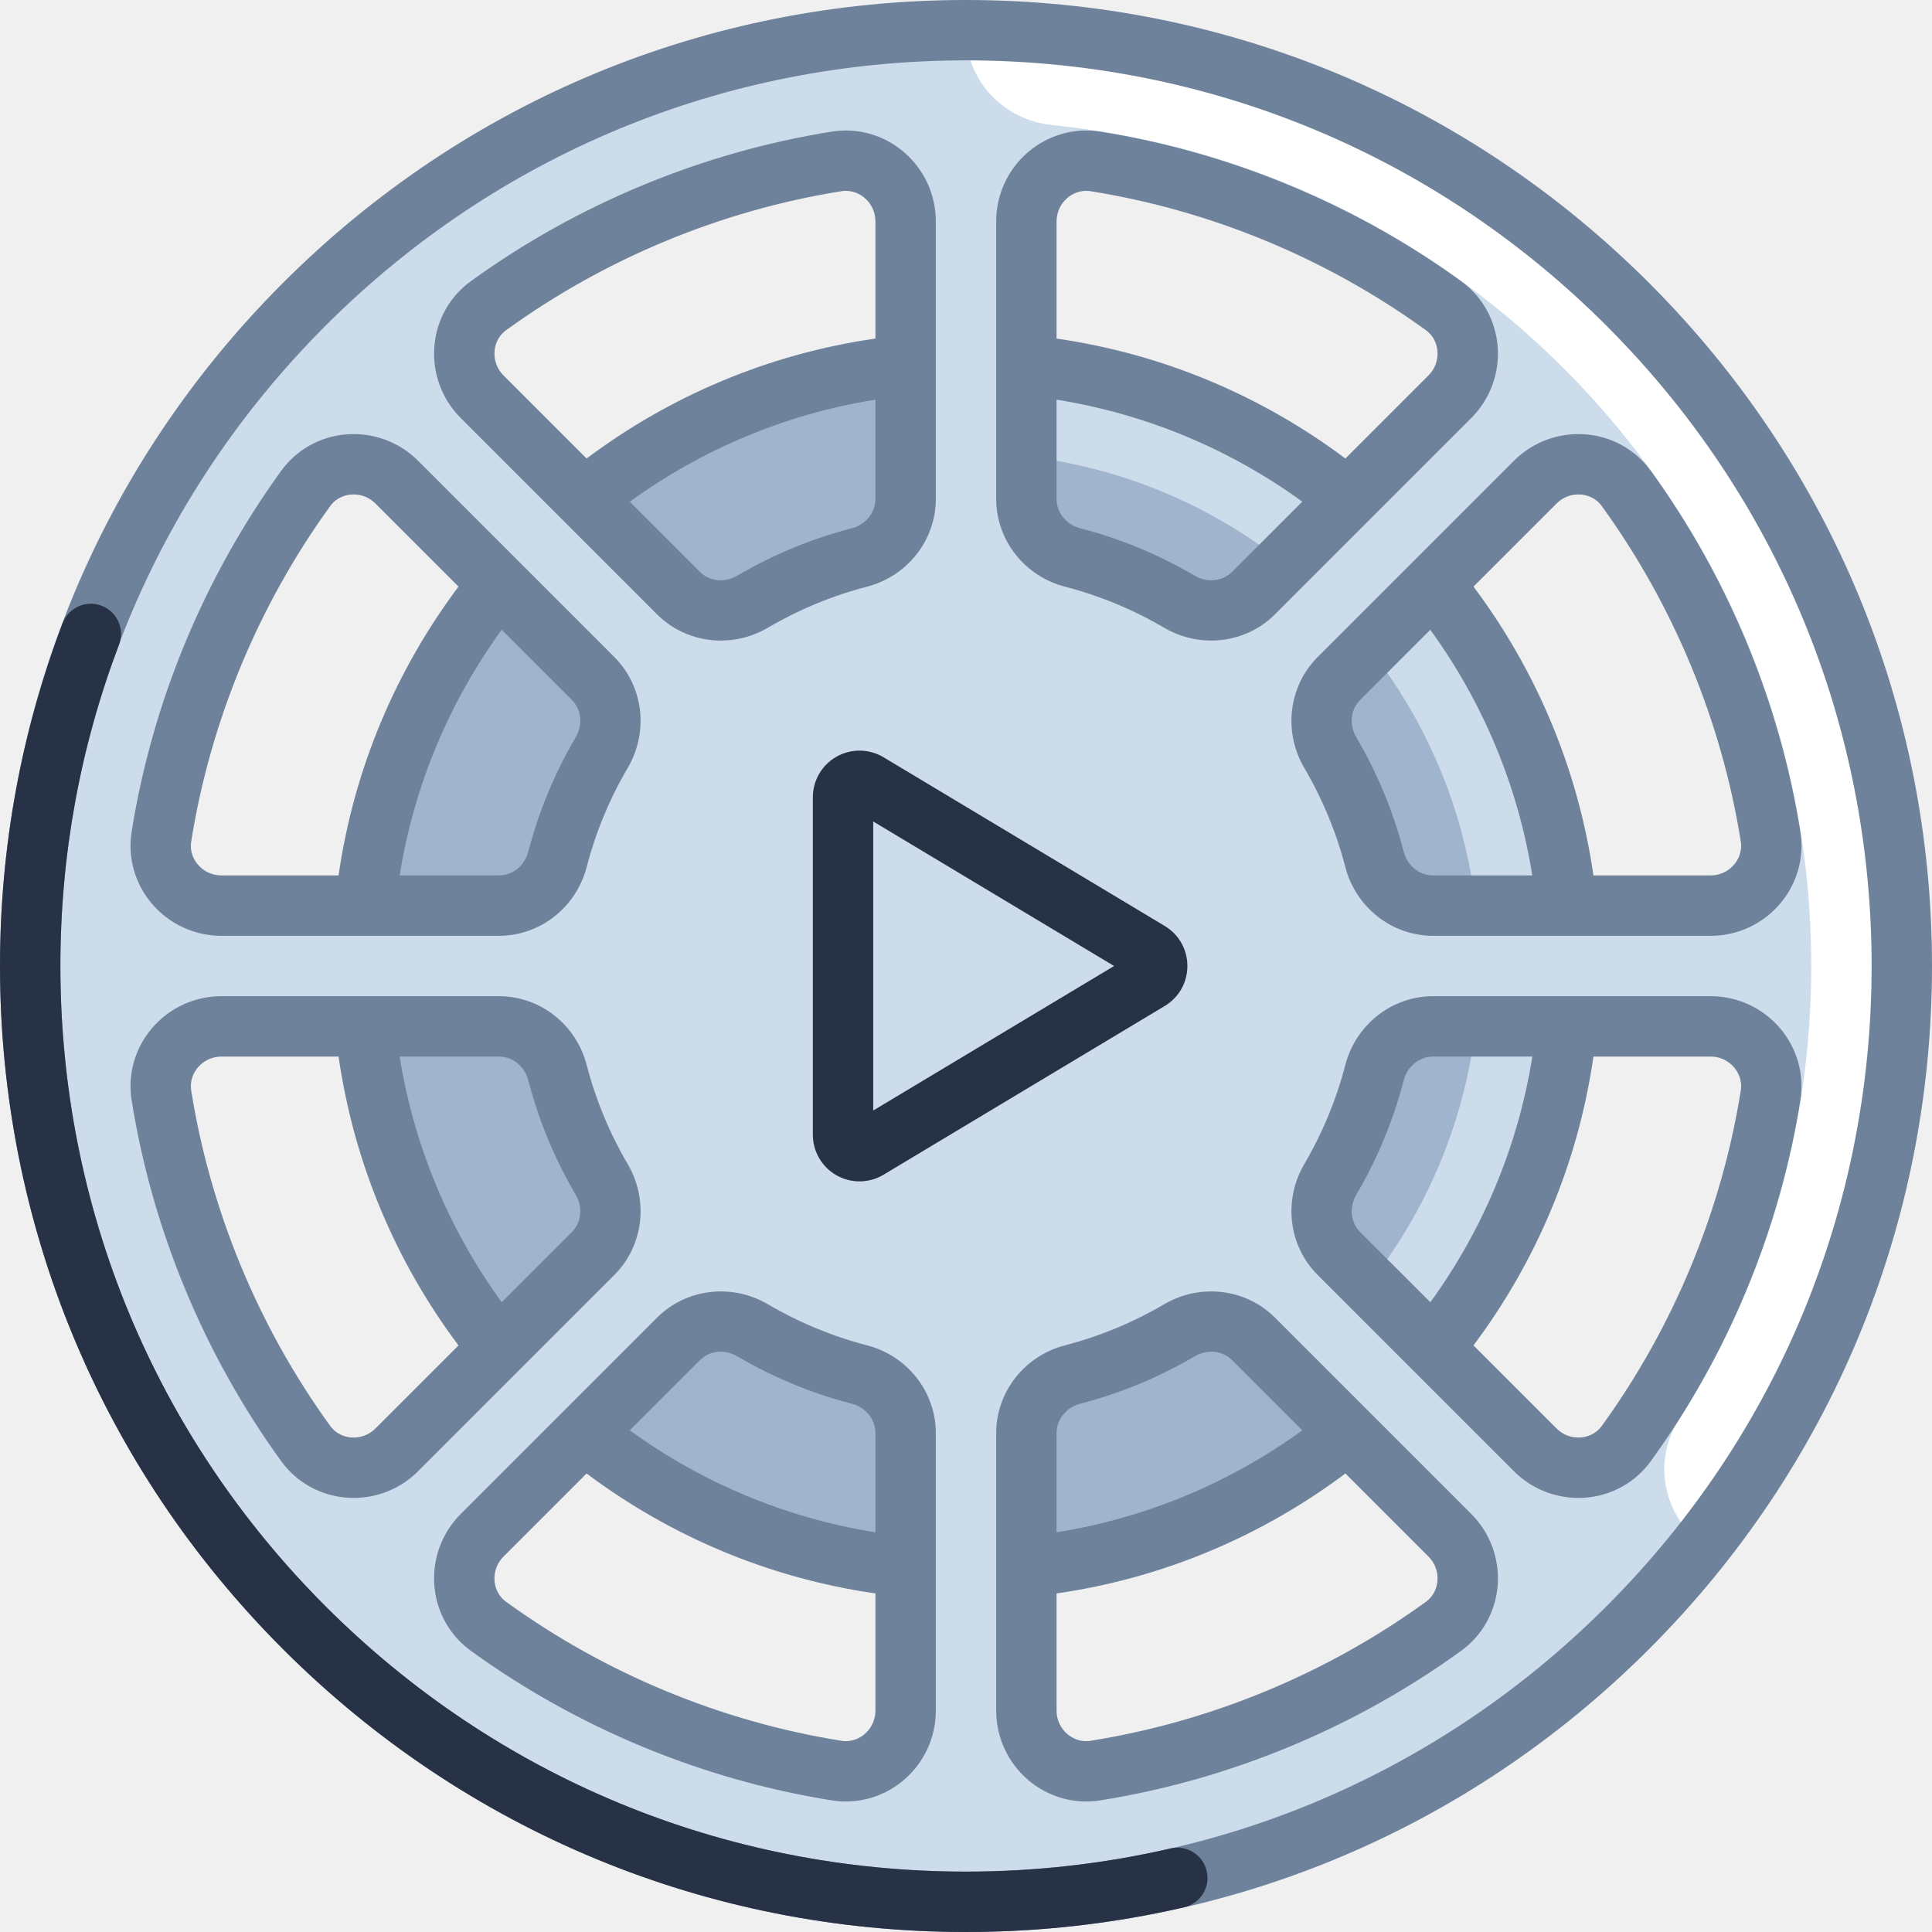
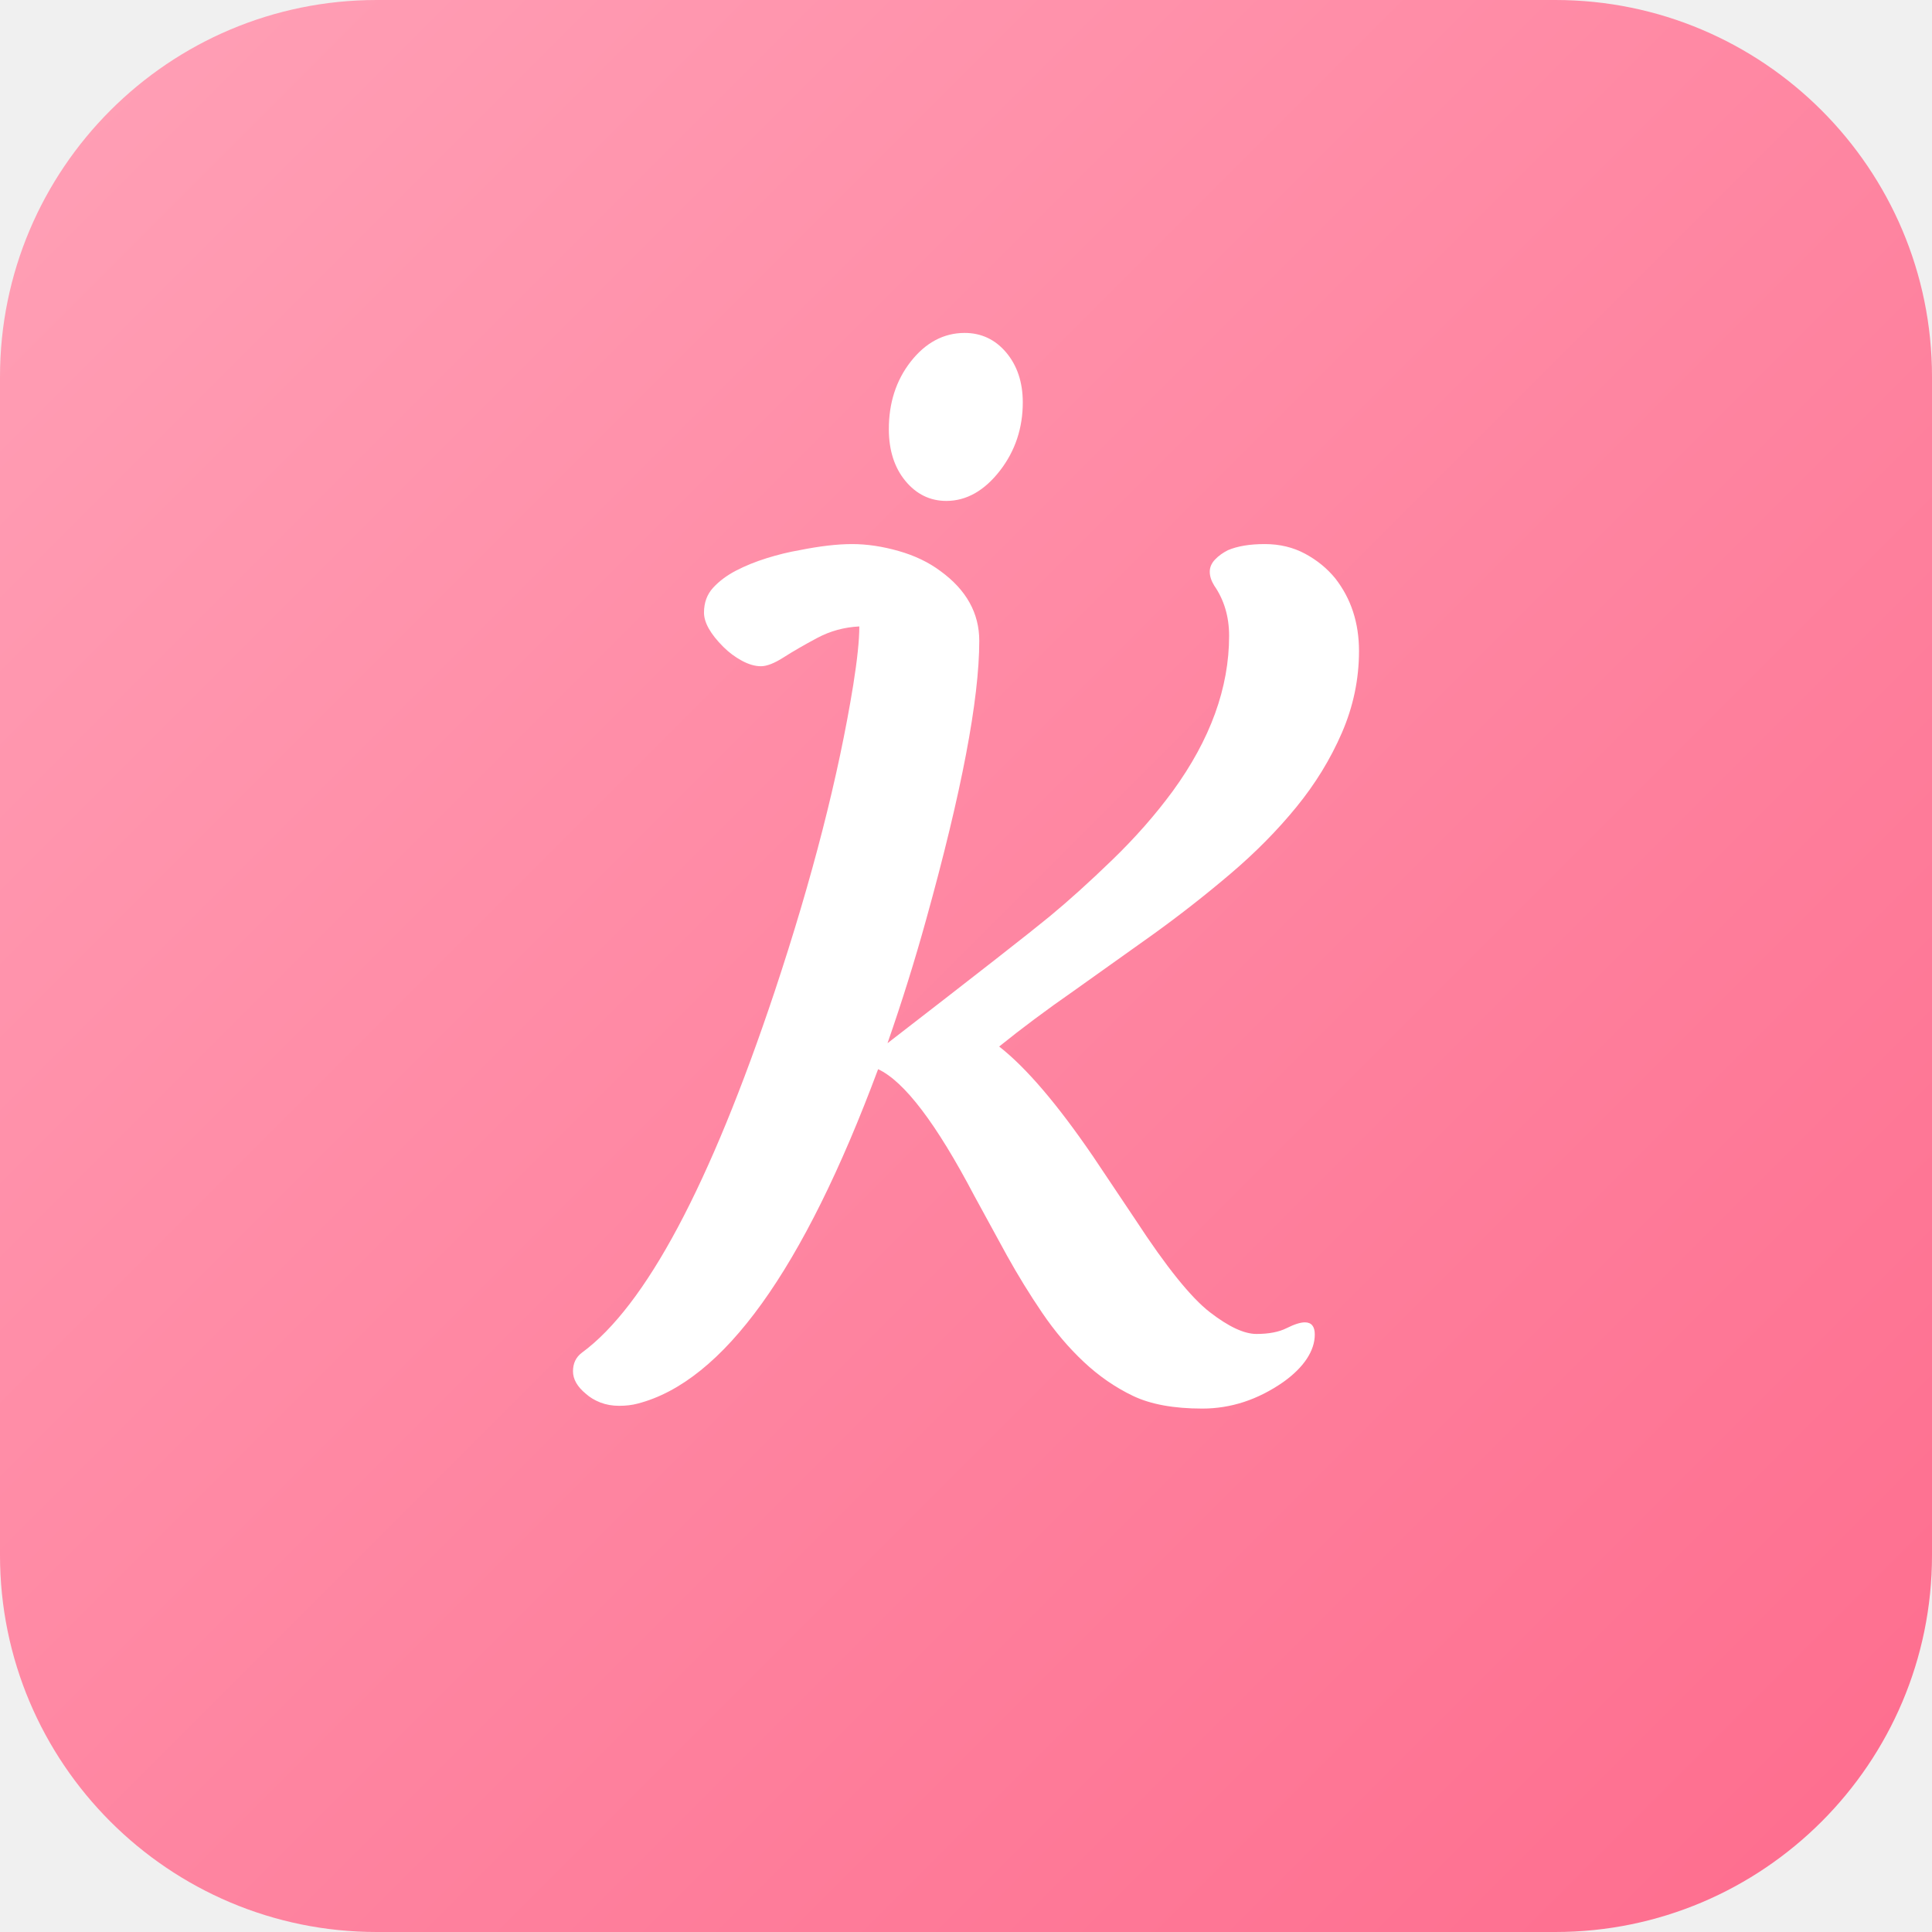
- <svg xmlns="http://www.w3.org/2000/svg" id="Capa_1" enable-background="new 0 0 512 512" height="512" viewBox="0 0 512 512" width="512">
-   <g>
-     <g>
-       <circle cx="256" cy="256" fill="#a0b4cd" r="160" />
-     </g>
-     <g>
-       <path d="m392 256c0 37.555-15.223 71.556-39.833 96.166l16.971 16.971c28.954-28.955 46.862-68.954 46.862-113.137 0-88.365-71.634-160-160-160v24c75.111 0 136 60.889 136 136z" fill="#cddceb" />
-     </g>
-     <g>
-       <path d="m256 8c-136.967 0-248 111.033-248 248s111.033 248 248 248 248-111.033 248-248-111.033-248-248-248zm-150.869 119.758 52.025 52.026c5.235 5.235 6.042 13.284 2.295 19.669-5.133 8.746-9.105 18.245-11.719 28.302-1.857 7.147-8.127 12.245-15.511 12.245h-73.573c-9.747 0-17.405-8.673-15.87-18.298 5.437-34.073 18.834-65.477 38.239-92.261 5.707-7.877 17.236-8.561 24.114-1.683zm-46.483 144.242h73.574c7.384 0 13.653 5.098 15.511 12.245 2.613 10.057 6.586 19.556 11.719 28.302 3.747 6.385 2.94 14.434-2.295 19.669l-52.026 52.026c-6.878 6.878-18.407 6.194-24.114-1.683-19.405-26.784-32.802-58.188-38.239-92.261-1.536-9.625 6.123-18.298 15.87-18.298zm163.054 197.222c-34.073-5.437-65.478-18.834-92.261-38.24-7.877-5.707-8.561-17.236-1.683-24.113l52.026-52.026c5.235-5.235 13.285-6.042 19.67-2.295 8.746 5.133 18.246 9.106 28.303 11.719 7.147 1.857 12.245 8.127 12.245 15.511v73.574c-.002 9.747-8.675 17.406-18.3 15.87zm6.053-321.49c-10.057 2.613-19.556 6.586-28.302 11.719-6.385 3.747-14.435 2.94-19.67-2.295l-52.025-52.025c-6.878-6.878-6.194-18.406 1.683-24.113 26.783-19.406 58.188-32.803 92.261-38.24 9.625-1.536 18.298 6.123 18.298 15.869v73.574c0 7.385-5.098 13.654-12.245 15.511zm225.597 92.268h-73.574c-7.384 0-13.653-5.098-15.511-12.245-2.613-10.057-6.586-19.556-11.719-28.302-3.747-6.385-2.94-14.435 2.295-19.67l52.025-52.026c6.878-6.878 18.407-6.194 24.114 1.683 19.405 26.783 32.802 58.188 38.239 92.261 1.537 9.626-6.122 18.299-15.869 18.299zm-163.054-197.222c34.073 5.437 65.478 18.834 92.261 38.24 7.877 5.707 8.561 17.236 1.683 24.113l-52.025 52.025c-5.235 5.235-13.284 6.042-19.669 2.295-8.746-5.133-18.246-9.105-28.303-11.719-7.147-1.857-12.245-8.127-12.245-15.511v-73.574c0-9.746 8.673-17.405 18.298-15.869zm-18.298 410.575v-73.574c0-7.384 5.098-13.653 12.245-15.511 10.057-2.614 19.557-6.586 28.303-11.719 6.385-3.747 14.435-2.94 19.67 2.295l52.026 52.026c6.878 6.878 6.194 18.407-1.683 24.113-26.783 19.405-58.189 32.803-92.261 38.24-9.627 1.535-18.3-6.124-18.3-15.87zm134.869-69.111-52.026-52.026c-5.235-5.235-6.042-13.284-2.295-19.669 5.133-8.746 9.106-18.246 11.719-28.302 1.857-7.147 8.127-12.245 15.511-12.245h73.574c9.747 0 17.406 8.673 15.87 18.298-5.436 34.073-18.834 65.478-38.239 92.261-5.707 7.877-17.236 8.561-24.114 1.683z" fill="#cddceb" />
-     </g>
-     <g>
-       <path d="m480 256c0 44.355-12.927 85.669-35.179 120.451-6.784 10.604-4.117 24.673 5.781 32.45l.358.281c33.188-42.18 53.04-95.347 53.04-153.182 0-136.967-111.033-248-248-248v.446c0 12.958 10.011 23.401 22.903 24.71 112.953 11.471 201.097 106.864 201.097 222.844z" fill="#fff" />
-     </g>
-     <g fill="#6e829b">
-       <path d="m282.232 155.476c9.209 2.393 18.046 6.052 26.266 10.875 3.901 2.29 8.214 3.406 12.479 3.406 6.215 0 12.325-2.372 16.897-6.943l52.023-52.025c5.007-5.006 7.557-11.928 6.996-18.992-.55-6.926-4.063-13.216-9.642-17.257-28.246-20.465-61.336-34.18-95.694-39.662-6.82-1.084-13.776.882-19.075 5.402-5.39 4.598-8.482 11.293-8.482 18.367v73.574c0 10.902 7.497 20.465 18.232 23.255zm44.328-3.977c-2.601 2.601-6.606 3.024-9.965 1.053-9.493-5.571-19.7-9.798-30.339-12.562-3.684-.957-6.257-4.151-6.257-7.768v-26.3c24.035 3.83 46.215 13.292 65.117 27.02zm-43.693-99.048c.873-.745 2.586-1.872 4.952-1.872.389 0 .795.031 1.218.099 31.89 5.088 62.605 17.819 88.828 36.818 2.434 1.764 2.974 4.243 3.078 5.564.189 2.388-.67 4.725-2.359 6.413l-22.042 22.042c-21.987-16.477-48.124-27.702-76.542-31.786v-31.082c0-2.383 1.045-4.641 2.867-6.196z" />
-       <path d="m166.351 308.498c-4.823-8.22-8.482-17.057-10.875-26.267-2.79-10.734-12.353-18.231-23.254-18.231h-73.575c-7.074 0-13.77 3.092-18.369 8.483-4.521 5.3-6.489 12.252-5.4 19.075 5.483 34.357 19.196 67.448 39.66 95.693 4.041 5.578 10.331 9.092 17.257 9.642.643.051 1.284.076 1.924.076 6.385 0 12.519-2.521 17.069-7.07l52.024-52.026c7.711-7.709 9.167-19.789 3.539-29.375zm-66.877 70.087c-1.688 1.688-4.026 2.553-6.413 2.358-1.321-.104-3.802-.645-5.565-3.078-18.998-26.222-31.729-56.938-36.816-88.828-.479-2.999.905-5.153 1.772-6.17 1.555-1.822 3.812-2.867 6.196-2.867h31.078c4.084 28.419 15.3 54.564 31.781 76.551zm52.025-52.026-18.545 18.545c-13.727-18.903-23.211-41.07-27.041-65.104h26.309c3.616 0 6.811 2.573 7.768 6.256 2.765 10.64 6.991 20.847 12.562 30.34v.001c1.971 3.358 1.549 7.361-1.053 9.962z" />
-       <path d="m437.02 74.98c-48.353-48.351-112.64-74.98-181.02-74.98s-132.667 26.629-181.02 74.98c-48.351 48.353-74.98 112.64-74.98 181.02s26.629 132.667 74.98 181.02c48.353 48.351 112.64 74.98 181.02 74.98s132.667-26.629 181.02-74.98c48.351-48.353 74.98-112.64 74.98-181.02s-26.629-132.667-74.98-181.02zm-11.314 350.726c-45.33 45.33-105.6 70.294-169.706 70.294s-124.376-24.964-169.706-70.294-70.294-105.6-70.294-169.706 24.964-124.376 70.294-169.706 105.6-70.294 169.706-70.294 124.376 24.964 169.706 70.294 70.294 105.6 70.294 169.706-24.964 124.376-70.294 169.706z" />
-       <path d="m239.518 40.279c-5.299-4.522-12.245-6.485-19.076-5.402-34.357 5.482-67.447 19.197-95.693 39.662-5.577 4.041-9.091 10.33-9.641 17.255-.561 7.064 1.988 13.988 6.994 18.994l52.025 52.025c4.572 4.572 10.681 6.943 16.896 6.943 4.265 0 8.579-1.117 12.479-3.406 8.219-4.823 17.056-8.482 26.267-10.875 10.734-2.79 18.231-12.353 18.231-23.254v-73.574c0-7.074-3.092-13.769-8.482-18.368zm-7.518 91.943c0 3.616-2.573 6.811-6.256 7.768-10.64 2.765-20.848 6.991-30.34 12.562-3.361 1.971-7.365 1.548-9.964-1.053l-18.54-18.54c18.901-13.726 41.066-23.21 65.099-27.04v26.303zm0-42.502c-28.42 4.084-54.562 15.307-76.549 31.79l-22.035-22.036c-1.689-1.688-2.549-4.025-2.359-6.413.105-1.321.645-3.801 3.078-5.564 26.223-18.999 56.938-31.731 88.827-36.818.424-.067.83-.099 1.219-.099 2.366 0 4.079 1.127 4.952 1.872 1.822 1.555 2.867 3.812 2.867 6.196z" />
-       <path d="m58.647 248h73.574c10.902 0 20.465-7.498 23.254-18.233 2.393-9.209 6.052-18.045 10.875-26.265 5.626-9.586 4.172-21.666-3.537-29.375l-52.025-52.026c-5.007-5.006-11.936-7.55-18.993-6.994-6.926.55-13.216 4.063-17.257 9.642-20.464 28.245-34.178 61.336-39.66 95.693-1.089 6.823.88 13.775 5.4 19.075 4.6 5.391 11.295 8.483 18.369 8.483zm92.852-62.559c2.601 2.6 3.024 6.604 1.053 9.963-5.571 9.492-9.798 19.7-12.562 30.339-.957 3.684-4.151 6.257-7.768 6.257h-26.312c3.83-24.034 13.316-46.203 27.043-65.105zm-100.82 37.522c5.088-31.89 17.818-62.607 36.816-88.828 1.764-2.434 4.244-2.974 5.565-3.078.218-.018.435-.026.651-.026 2.157 0 4.228.851 5.762 2.385l22.038 22.038c-16.48 21.987-27.704 48.128-31.787 76.547h-31.077c-2.384 0-4.642-1.045-6.196-2.867-.867-1.018-2.251-3.172-1.772-6.171z" />
-       <path d="m345.649 203.503v.001c4.823 8.217 8.481 17.053 10.875 26.263 2.79 10.735 12.353 18.233 23.254 18.233h73.574c7.074 0 13.77-3.092 18.369-8.483 4.52-5.3 6.489-12.252 5.4-19.075-5.483-34.358-19.197-67.449-39.661-95.693-4.04-5.577-10.329-9.091-17.255-9.642-7.056-.555-13.987 1.988-18.994 6.994l-52.025 52.026c-7.708 7.709-9.163 19.789-3.537 29.376zm66.877-70.088c1.688-1.688 4.018-2.549 6.413-2.358 1.321.105 3.802.645 5.564 3.078 18.998 26.222 31.729 56.938 36.817 88.828.479 2.999-.905 5.153-1.772 6.17-1.555 1.822-3.812 2.867-6.196 2.867h-31.079c-4.084-28.419-15.304-54.56-31.785-76.546zm-52.025 52.026 18.543-18.543c13.725 18.902 23.197 41.07 27.027 65.102h-26.293c-3.616 0-6.81-2.573-7.768-6.258-2.766-10.64-6.992-20.847-12.562-30.338-1.97-3.359-1.548-7.363 1.053-9.963z" />
-       <path d="m453.353 264h-73.574c-10.901 0-20.464 7.497-23.254 18.231v.001c-2.393 9.209-6.052 18.046-10.875 26.265-5.628 9.587-4.173 21.667 3.537 29.376l52.025 52.026c4.551 4.55 10.685 7.07 17.069 7.07.64 0 1.282-.025 1.925-.076 6.926-.551 13.215-4.064 17.255-9.642 20.464-28.244 34.179-61.335 39.661-95.693 1.089-6.823-.88-13.775-5.4-19.075-4.6-5.391-11.295-8.483-18.369-8.483zm-92.853 62.559c-2.601-2.601-3.023-6.603-1.052-9.963 5.571-9.493 9.798-19.7 12.562-30.34v.001c.957-3.684 4.151-6.257 7.768-6.257h26.31c-3.83 24.035-13.307 46.209-27.034 65.112zm100.821-37.522c-5.088 31.891-17.819 62.606-36.817 88.828-1.763 2.434-4.243 2.974-5.564 3.078-2.383.196-4.726-.67-6.413-2.358l-22.042-22.042c16.479-21.988 27.706-48.125 31.79-76.543h31.078c2.384 0 4.642 1.045 6.196 2.867.867 1.017 2.251 3.171 1.772 6.17z" />
-       <path d="m337.874 349.186c-7.71-7.709-19.79-9.164-29.376-3.538h-.001c-8.218 4.824-17.055 8.483-26.266 10.876-10.734 2.791-18.231 12.353-18.231 23.254v73.574c0 7.074 3.092 13.77 8.482 18.368 4.342 3.705 9.793 5.695 15.375 5.695 1.23 0 2.468-.097 3.701-.293 34.358-5.482 67.449-19.197 95.694-39.662 5.577-4.041 9.091-10.33 9.641-17.255.561-7.064-1.988-13.988-6.994-18.994zm-57.874 30.592c0-3.616 2.573-6.81 6.256-7.768 10.641-2.765 20.849-6.992 30.341-12.563 3.358-1.973 7.362-1.549 9.963 1.054l18.553 18.553c-18.902 13.727-41.079 23.188-65.112 27.017v-26.293zm100.944 39.162c-.105 1.321-.645 3.801-3.078 5.564-26.223 18.999-56.939 31.73-88.828 36.818-3.005.479-5.154-.906-6.171-1.773-1.822-1.555-2.867-3.812-2.867-6.196v-31.074c28.419-4.084 54.558-15.31 76.544-31.792l22.041 22.041c1.688 1.687 2.549 4.024 2.359 6.412z" />
-       <path d="m229.769 356.524c-.001 0-.001 0-.001 0-9.21-2.393-18.047-6.052-26.266-10.876-9.588-5.626-21.667-4.17-29.376 3.538l-52.025 52.025c-5.006 5.006-7.555 11.93-6.994 18.994.55 6.925 4.063 13.214 9.641 17.255 28.245 20.465 61.336 34.18 95.695 39.662 1.232.196 2.47.293 3.7.293 5.581 0 11.033-1.991 15.375-5.695 5.391-4.599 8.482-11.294 8.482-18.368v-73.574c0-10.901-7.497-20.463-18.231-23.254zm2.231 96.829c0 2.384-1.045 4.642-2.867 6.196-1.017.868-3.173 2.249-6.17 1.773-31.891-5.088-62.607-17.819-88.829-36.818-2.434-1.764-2.973-4.243-3.078-5.564-.189-2.388.671-4.725 2.359-6.413l22.038-22.038c21.988 16.481 48.128 27.704 76.547 31.788zm0-47.273c-24.034-3.831-46.206-13.303-65.108-27.03l18.549-18.549c1.51-1.51 3.491-2.286 5.546-2.286 1.485 0 3.009.405 4.417 1.232 9.492 5.571 19.7 9.799 30.34 12.563 3.684.957 6.257 4.151 6.257 7.768v26.302z" />
-     </g>
-     <g>
-       <path d="m256.004 512c-68.38 0-132.667-26.629-181.02-74.98-48.351-48.353-74.98-112.64-74.98-181.02 0-31.282 5.581-61.845 16.587-90.84 1.569-4.13 6.186-6.207 10.318-4.641 4.131 1.568 6.208 6.188 4.641 10.318-10.316 27.176-15.546 55.828-15.546 85.163 0 64.106 24.965 124.376 70.294 169.706 45.33 45.33 105.6 70.294 169.706 70.294 18.303 0 36.537-2.066 54.197-6.143 4.297-.999 8.601 1.691 9.594 5.996.994 4.305-1.69 8.601-5.996 9.594-18.838 4.348-38.283 6.553-57.795 6.553z" fill="#283246" />
-     </g>
-     <g>
-       <path d="m227.779 313.076c-2.102 0-4.205-.533-6.094-1.603-3.87-2.191-6.274-6.315-6.274-10.763v-89.422c0-4.447 2.404-8.571 6.274-10.763 3.872-2.191 8.646-2.131 12.458.156l74.519 44.711c3.76 2.256 6.005 6.221 6.005 10.606 0 4.386-2.245 8.351-6.006 10.606l-74.517 44.711c-1.953 1.174-4.158 1.761-6.365 1.761zm3.632-95.374v76.596l63.829-38.298z" fill="#283246" />
-     </g>
+ <svg xmlns="http://www.w3.org/2000/svg" style="isolation:isolate" viewBox="0 0 512 512" width="512pt" height="512pt">
+   <defs>
+     <clipPath id="_clipPath_ugllels12bkK1aS3EKE5sx1YVWcY3S5X">
+       <rect width="512" height="512" />
+     </clipPath>
+   </defs>
+   <g clip-path="url(#_clipPath_ugllels12bkK1aS3EKE5sx1YVWcY3S5X)">
+     <rect width="512" height="512" style="fill:rgb(254,180,123)" fill-opacity="0" />
+     <defs>
+       <linearGradient id="_lgradient_1" x1="-3.3306690738754696e-16" y1="2.7755575615628914e-16" x2="1" y2="1">
+         <stop offset="1.667%" style="stop-color:#FFA0B6" />
+         <stop offset="97.5%" style="stop-color:#FE6D8E" />
+       </linearGradient>
+     </defs>
+     <path d="M 99.84 0 L 412.16 0 C 467.263 0 512 44.737 512 99.84 L 512 412.16 C 512 467.263 467.263 512 412.16 512 L 99.84 512 C 44.737 512 0 467.263 0 412.16 L 0 99.84 C 0 44.737 44.737 0 99.84 0 Z" style="stroke:none;fill:url(#_lgradient_1);stroke-miterlimit:10;" />
+     <path d=" M 345.795 350.436 L 345.795 350.436 L 345.795 350.436 Q 348.432 350.436 348.432 353.658 L 348.432 353.658 L 348.432 353.658 Q 348.432 356.881 346.308 360.104 L 346.308 360.104 L 346.308 360.104 Q 344.184 363.326 340.082 366.256 L 340.082 366.256 L 340.082 366.256 Q 329.975 373.287 318.622 373.287 L 318.622 373.287 L 318.622 373.287 Q 307.27 373.287 300.238 369.918 L 300.238 369.918 L 300.238 369.918 Q 293.207 366.549 287.201 360.909 L 287.201 360.909 L 287.201 360.909 Q 281.195 355.27 276.215 347.945 L 276.215 347.945 L 276.215 347.945 Q 271.234 340.621 266.84 332.711 L 266.84 332.711 L 258.197 316.891 L 258.197 316.891 Q 243.109 288.18 232.709 283.346 L 232.709 283.346 L 232.709 283.346 Q 202.973 363.18 168.988 371.969 L 168.988 371.969 L 168.988 371.969 Q 166.791 372.555 164.081 372.555 L 164.081 372.555 L 164.081 372.555 Q 161.371 372.555 159.101 371.676 L 159.101 371.676 L 159.101 371.676 Q 156.83 370.797 155.219 369.332 L 155.219 369.332 L 155.219 369.332 Q 151.85 366.549 151.85 363.399 L 151.85 363.399 L 151.85 363.399 Q 151.85 360.25 154.193 358.492 L 154.193 358.492 L 154.193 358.492 Q 179.535 339.889 205.316 262.691 L 205.316 262.691 L 205.316 262.691 Q 220.258 217.721 226.117 181.539 L 226.117 181.539 L 226.117 181.539 Q 227.729 171.432 227.729 166.012 L 227.729 166.012 L 227.729 166.012 Q 221.723 166.305 216.522 169.088 L 216.522 169.088 L 216.522 169.088 Q 211.322 171.871 207.66 174.215 L 207.66 174.215 L 207.66 174.215 Q 203.998 176.559 201.654 176.559 L 201.654 176.559 L 201.654 176.559 Q 199.311 176.559 196.601 175.094 L 196.601 175.094 L 196.601 175.094 Q 193.891 173.629 191.693 171.432 L 191.693 171.432 L 191.693 171.432 Q 186.566 166.305 186.566 162.35 L 186.566 162.35 L 186.566 162.35 Q 186.566 158.395 188.983 155.758 L 188.983 155.758 L 188.983 155.758 Q 191.4 153.121 195.063 151.217 L 195.063 151.217 L 195.063 151.217 Q 198.725 149.313 203.192 147.921 L 203.192 147.921 L 203.192 147.921 Q 207.66 146.529 211.908 145.797 L 211.908 145.797 L 211.908 145.797 Q 219.965 144.186 225.824 144.186 L 225.824 144.186 L 225.824 144.186 Q 231.684 144.186 238.129 146.017 L 238.129 146.017 L 238.129 146.017 Q 244.574 147.848 249.262 151.363 L 249.262 151.363 L 249.262 151.363 Q 259.516 158.834 259.516 169.82 L 259.516 169.82 L 259.516 169.82 Q 259.516 193.111 245.453 243.648 L 245.453 243.648 L 245.453 243.648 Q 240.912 260.055 235.199 276.461 L 235.199 276.461 L 235.199 276.461 Q 270.648 249.068 278.192 242.843 L 278.192 242.843 L 278.192 242.843 Q 285.736 236.617 294.818 227.828 L 294.818 227.828 L 294.818 227.828 Q 303.9 219.039 310.785 209.664 L 310.785 209.664 L 310.785 209.664 Q 325.727 189.156 325.727 168.502 L 325.727 168.502 L 325.727 168.502 Q 325.727 160.885 321.771 155.172 L 321.771 155.172 L 321.771 155.172 Q 320.6 153.268 320.6 151.51 L 320.6 151.51 L 320.6 151.51 Q 320.6 149.752 321.991 148.287 L 321.991 148.287 L 321.991 148.287 Q 323.383 146.822 325.434 145.797 L 325.434 145.797 L 325.434 145.797 Q 329.242 144.186 335.175 144.186 L 335.175 144.186 L 335.175 144.186 Q 341.107 144.186 345.868 146.749 L 345.868 146.749 L 345.868 146.749 Q 350.629 149.313 353.852 153.268 L 353.852 153.268 L 353.852 153.268 Q 360.15 161.324 360.15 172.53 L 360.15 172.53 L 360.15 172.53 Q 360.15 183.736 355.609 194.21 L 355.609 194.21 L 355.609 194.21 Q 351.068 204.684 343.524 213.912 L 343.524 213.912 L 343.524 213.912 Q 335.98 223.141 326.166 231.49 L 326.166 231.49 L 326.166 231.49 Q 316.352 239.84 305.805 247.457 L 305.805 247.457 L 284.418 262.691 L 284.418 262.691 Q 273.871 270.016 264.789 277.34 L 264.789 277.34 L 264.789 277.34 Q 275.482 285.689 289.691 306.49 L 289.691 306.49 L 300.971 323.336 L 300.971 323.336 Q 313.129 341.939 320.6 347.726 L 320.6 347.726 L 320.6 347.726 Q 328.07 353.512 332.978 353.512 L 332.978 353.512 L 332.978 353.512 Q 337.885 353.512 340.961 351.974 L 340.961 351.974 L 340.961 351.974 Q 344.037 350.436 345.795 350.436 Z  M 266.658 93.42 C 263.739 89.96 260.015 88.214 255.588 88.23 C 250.078 88.25 245.286 90.807 241.35 95.832 C 237.477 100.774 235.526 106.827 235.55 113.824 C 235.57 119.353 237.039 123.929 239.917 127.426 C 242.835 130.975 246.509 132.767 250.838 132.751 C 256.123 132.732 260.888 130.033 264.998 124.726 C 269.037 119.515 271.072 113.396 271.048 106.54 C 271.03 101.273 269.553 96.859 266.658 93.42 Z " fill-rule="evenodd" fill="rgb(255,255,255)" />
  </g>
</svg>
